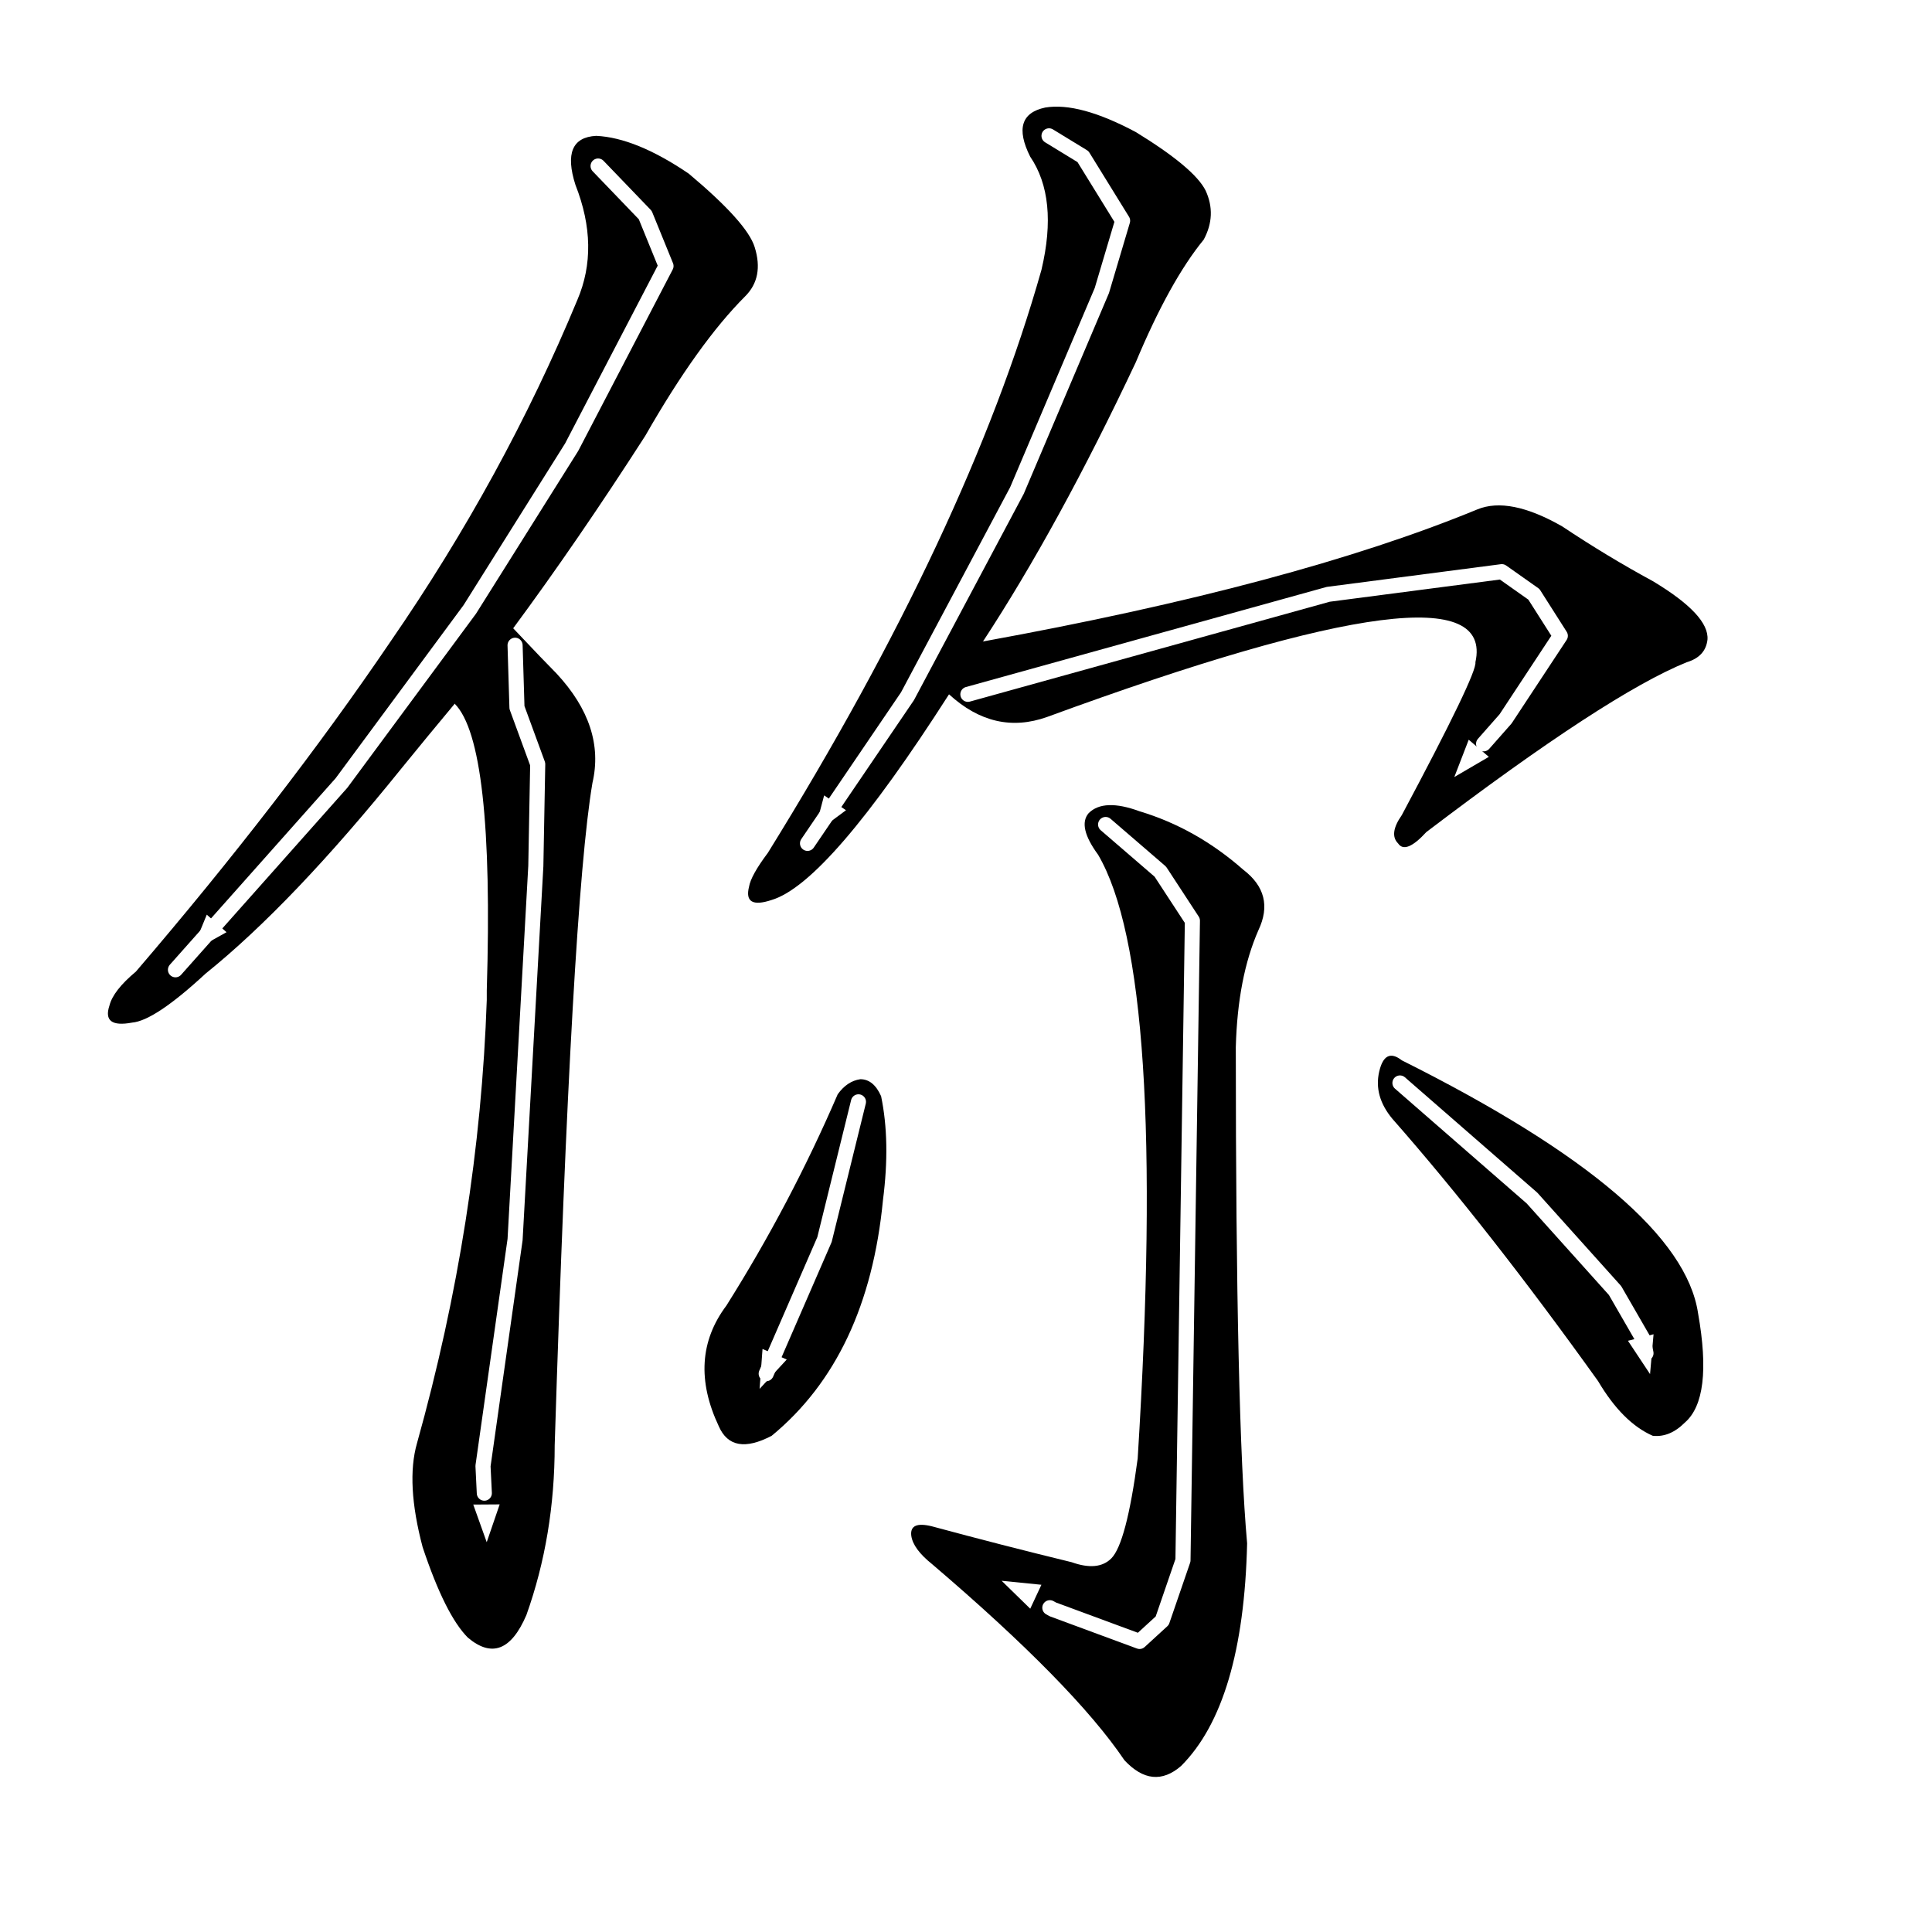
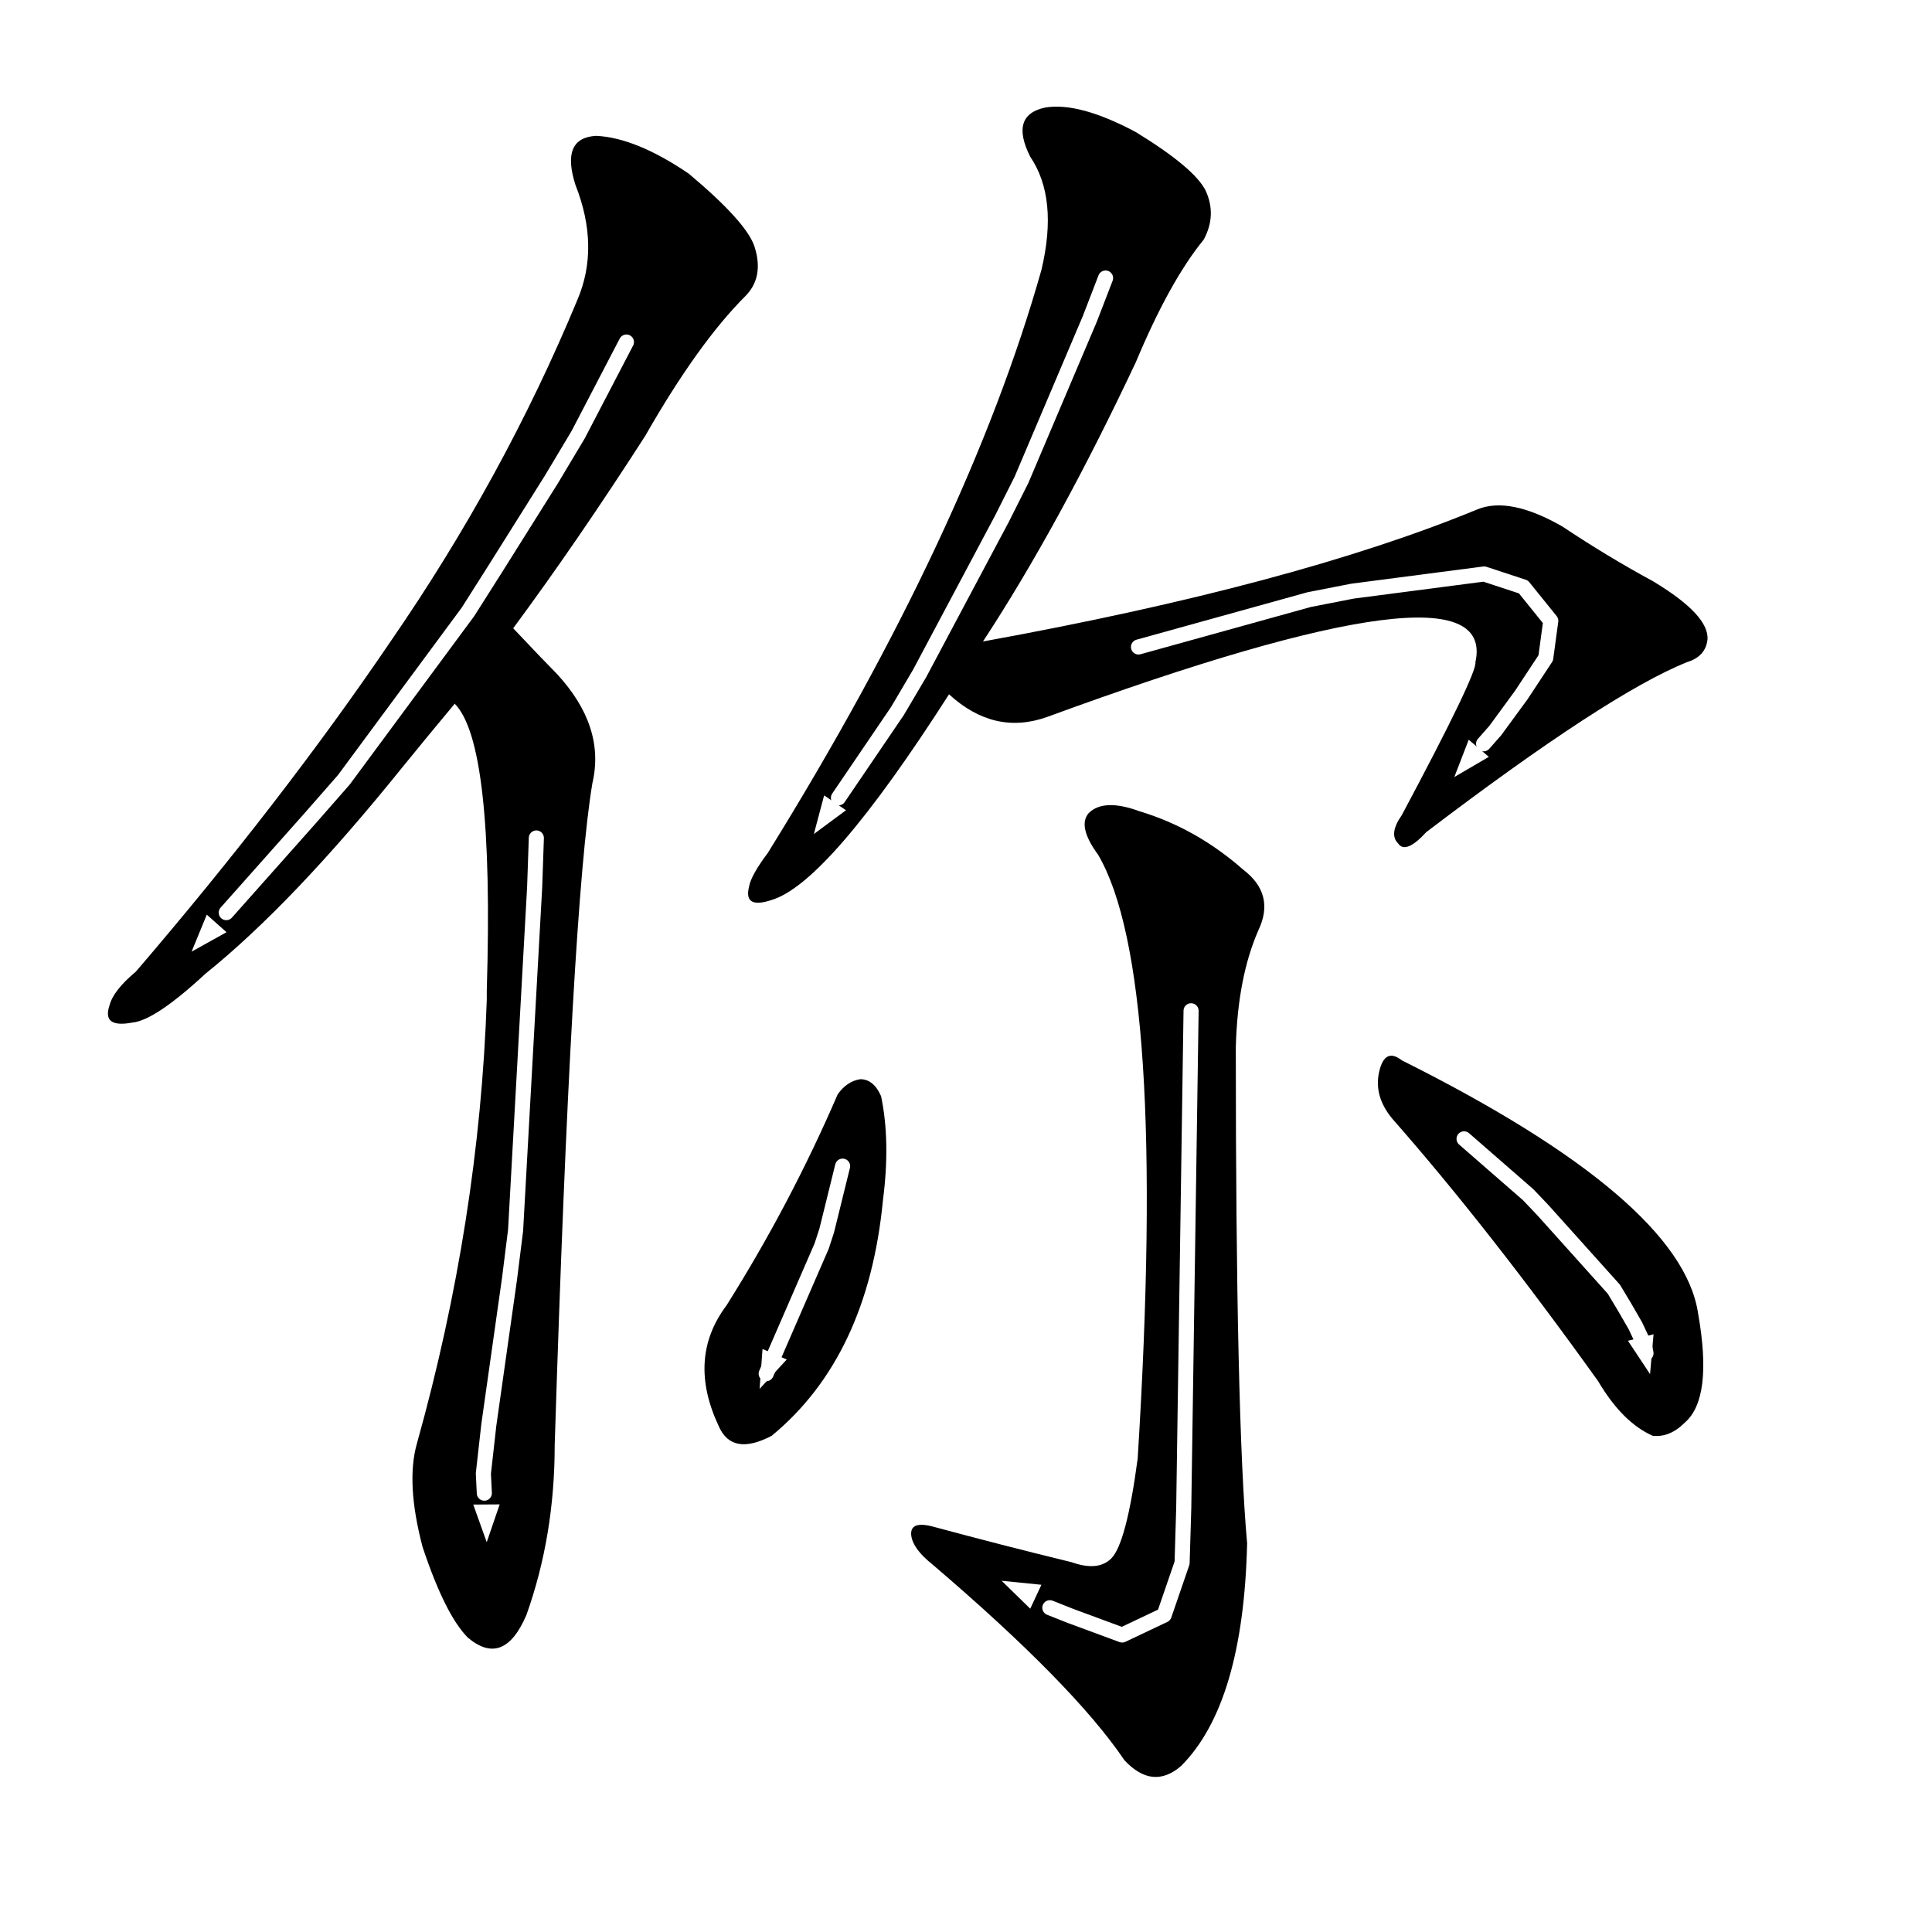
<svg xmlns="http://www.w3.org/2000/svg" viewBox="0 0 1024 1024">
  <style type="text/css">
        .background { fill: #FFFFFF; }
        .stroke { fill: #000000; }
        .arrow-line {
            fill: none;
            stroke: #FFFFFF;
            stroke-width: 8px;
            stroke-linecap: round;
            stroke-linejoin: round;
        }
        .arrow-head {
            fill: #FFFFFF;
            stroke: none;
        }
        .stroke-number {
            font-family: Helvetica, Arial, sans-serif;
            font-size: 45px;
            fill: #FFFFFF;
            font-weight: 800;
            text-anchor: middle;
            dominant-baseline: middle;
        }
    </style>
  <rect class="background" x="0" y="0" width="1024" height="1024" />
  <g transform="scale(1, -1) translate(0, -900)">
    <path d="M 272 567 Q 306 613 342 669 Q 370 718 395 743 Q 405 753 400 769 Q 396 782 365 808 Q 337 827 316 828 Q 297 827 305 802 Q 318 769 306 741 Q 267 647 207 560 Q 150 476 72 385 Q 60 375 58 367 Q 54 355 70 358 Q 82 359 109 384 Q 155 421 213 493 Q 226 509 241 527 L 272 567 Z" class="stroke" />
    <path d="M 241 527 Q 262 506 258 375 Q 258 374 258 370 Q 254 253 221 135 Q 215 114 224 80 Q 236 44 248 32 Q 267 16 279 44 Q 294 86 294 134 Q 303 420 314 485 Q 321 515 295 543 Q 289 549 272 567 C 251 589 227 553 241 527 Z" class="stroke" />
    <path d="M 521 560 Q 561 621 602 708 Q 620 751 638 773 Q 645 786 639 799 Q 633 811 602 830 Q 572 846 554 843 Q 535 839 546 817 Q 561 795 552 757 Q 513 619 407 448 Q 398 436 397 430 Q 394 418 409 423 Q 439 432 503 532 L 521 560 Z" class="stroke" />
    <path d="M 503 532 Q 527 510 555 520 Q 795 608 782 549 Q 783 543 743 468 Q 736 458 741 453 Q 745 447 756 459 Q 852 532 894 549 Q 904 552 905 561 Q 906 574 876 592 Q 852 605 828 621 Q 800 637 783 630 Q 686 590 521 560 C 492 555 479 550 503 532 Z" class="stroke" />
    <path d="M 568 72 Q 531 81 494 91 Q 482 94 483 86 Q 484 79 494 71 Q 569 7 596 -33 Q 611 -49 626 -36 Q 659 -3 661 82 Q 655 149 655 345 Q 656 382 667 407 Q 676 426 659 439 Q 634 461 604 470 Q 585 477 577 469 Q 571 462 582 447 Q 619 384 603 127 Q 597 82 589 74 Q 582 67 568 72 Z" class="stroke" />
    <path d="M 444 320 Q 419 262 385 208 Q 364 180 381 144 Q 388 128 409 139 Q 460 181 468 264 Q 472 295 467 319 Q 463 328 456 328 Q 449 327 444 320 Z" class="stroke" />
    <path d="M 738 307 Q 789 249 847 168 Q 860 146 876 139 Q 885 138 893 146 Q 908 159 900 204 Q 891 264 743 338 Q 734 345 731 332 Q 728 319 738 307 Z" class="stroke" />
-     <path d="M 317 812 L 342 786 L 353 759 L 303 663 L 249 577 L 181 485 L 93 386 L 119.923 416.289" class="arrow-line" />
+     <path d="M 332.014 718.707 L 319.235 694.172 L 306.456 669.636 L 292.268 645.909 L 277.558 622.481 L 262.847 599.053 L 248.035 575.694 L 231.592 553.447 L 215.149 531.201 L 198.705 508.954 L 182.262 486.708 L 164.032 465.911 L 145.654 445.235 L 127.275 424.559 L 119.923 416.289" class="arrow-line" />
    <path d="M 101.545 395.613 L 120.064 405.91 L 109.6 415.211 Z" class="arrow-head" />
-     <text x="317" y="812" class="stroke-number" style="transform-origin:317px 812px; transform:scale(1,-1);">1</text>
-     <path d="M 273 558 L 274 525 L 285 495 L 284 441 L 273 243 L 256 123 L 256.703 108.595" class="arrow-line" />
+     <text x="352.46" y="757.963" class="stroke-number" style="transform-origin:352.46px 757.963px; transform:scale(1,-1);">1</text>
+     <path d="M 284.275 455.859 L 283.381 429.85 L 281.937 403.861 L 280.493 377.872 L 279.049 351.884 L 277.605 325.895 L 276.161 299.906 L 274.718 273.917 L 273.274 247.928 L 270.041 222.115 L 266.39 196.344 L 262.739 170.572 L 259.088 144.801 L 256.195 118.994 L 256.703 108.595" class="arrow-line" />
    <path d="M 257.971 82.597 L 264.839 102.643 L 250.839 102.55 Z" class="arrow-head" />
-     <text x="273" y="558" class="stroke-number" style="transform-origin:273px 558px; transform:scale(1,-1);">2</text>
-     <path d="M 556 828 L 574 817 L 595 783 L 584 746 L 539 640 L 481 531 L 428 453 L 444.393 477.126" class="arrow-line" />
+     <text x="284.14" y="497.346" class="stroke-number" style="transform-origin:284.14px 497.346px; transform:scale(1,-1);">2</text>
+     <path d="M 585.971 752.631 L 577.643 731.026 L 568.583 709.685 L 559.523 688.343 L 550.463 667.002 L 541.403 645.66 L 530.997 624.961 L 520.106 604.493 L 509.215 584.025 L 498.324 563.557 L 487.433 543.09 L 475.666 523.15 L 462.636 503.973 L 449.605 484.797 L 444.393 477.126" class="arrow-line" />
    <path d="M 431.363 457.949 L 448.393 470.557 L 436.813 478.426 Z" class="arrow-head" />
-     <text x="556" y="828" class="stroke-number" style="transform-origin:556px 828px; transform:scale(1,-1);">3</text>
-     <path d="M 513 532 L 704 585 L 796 597 L 813 585 L 827 563 L 798 519 L 786.333 505.762" class="arrow-line" />
+     <text x="592.155" y="787.606" class="stroke-number" style="transform-origin:592.155px 787.606px; transform:scale(1,-1);">3</text>
+     <path d="M 603.428 557.093 L 626.035 563.366 L 648.642 569.639 L 671.249 575.912 L 693.856 582.185 L 716.825 586.673 L 740.089 589.707 L 763.353 592.742 L 786.617 595.776 L 807.437 588.927 L 821.94 570.952 L 819.276 551.28 L 806.365 531.691 L 792.538 512.802 L 786.333 505.762" class="arrow-line" />
    <path d="M 770.82 488.161 L 789.114 498.855 L 778.452 507.929 Z" class="arrow-head" />
-     <text x="513" y="532" class="stroke-number" style="transform-origin:513px 532px; transform:scale(1,-1);">4</text>
-     <path d="M 586 463 L 615 438 L 632 412 L 627 73 L 616 41 L 604 30 L 558 47 L 556.438 47.873" class="arrow-line" />
+     <text x="567.257" y="547.056" class="stroke-number" style="transform-origin:567.257px 547.056px; transform:scale(1,-1);">4</text>
+     <path d="M 631.296 364.269 L 630.864 335 L 630.433 305.731 L 630.001 276.462 L 629.569 247.193 L 629.138 217.924 L 628.706 188.655 L 628.274 159.386 L 627.842 130.117 L 627.411 100.848 L 626.538 71.656 L 617.022 43.973 L 594.761 33.414 L 567.304 43.561 L 556.438 47.873" class="arrow-line" />
    <path d="M 530.885 62.153 L 546.049 47.353 L 551.969 60.04 Z" class="arrow-head" />
-     <text x="586" y="463" class="stroke-number" style="transform-origin:586px 463px; transform:scale(1,-1);">5</text>
-     <path d="M 455 316 L 437 243 L 406.097 171.924" class="arrow-line" />
+     <text x="631.987" y="411.1" class="stroke-number" style="transform-origin:631.987px 411.1px; transform:scale(1,-1);">5</text>
+     <path d="M 446.597 281.92 L 444.496 273.399 L 442.395 264.879 L 440.294 256.359 L 438.193 247.839 L 435.488 239.523 L 431.989 231.476 L 428.49 223.428 L 424.992 215.38 L 421.493 207.333 L 417.994 199.285 L 414.495 191.238 L 410.996 183.19 L 407.497 175.143 L 406.097 171.924" class="arrow-line" />
    <path d="M 402.598 163.876 L 416.992 179.426 L 404.153 185.009 Z" class="arrow-head" />
-     <text x="455" y="316" class="stroke-number" style="transform-origin:455px 316px; transform:scale(1,-1);">6</text>
-     <path d="M 742 326 L 812 265 L 856 216 L 871 190 L 872.407 182.763" class="arrow-line" />
+     <text x="449.958" y="295.552" class="stroke-number" style="transform-origin:449.958px 295.552px; transform:scale(1,-1);">6</text>
+     <path d="M 775.986 296.384 L 784.482 288.98 L 792.978 281.576 L 801.475 274.172 L 809.971 266.768 L 817.732 258.617 L 825.261 250.232 L 832.791 241.846 L 840.321 233.461 L 847.85 225.076 L 855.38 216.69 L 861.168 207.042 L 866.8 197.28 L 871.547 187.188 L 872.407 182.763" class="arrow-line" />
    <path d="M 874.558 171.7 L 876.419 192.808 L 862.85 189.361 Z" class="arrow-head" />
-     <text x="742" y="326" class="stroke-number" style="transform-origin:742px 326px; transform:scale(1,-1);">7</text>
+     <text x="762.391" y="308.23" class="stroke-number" style="transform-origin:762.391px 308.23px; transform:scale(1,-1);">7</text>
  </g>
</svg>
